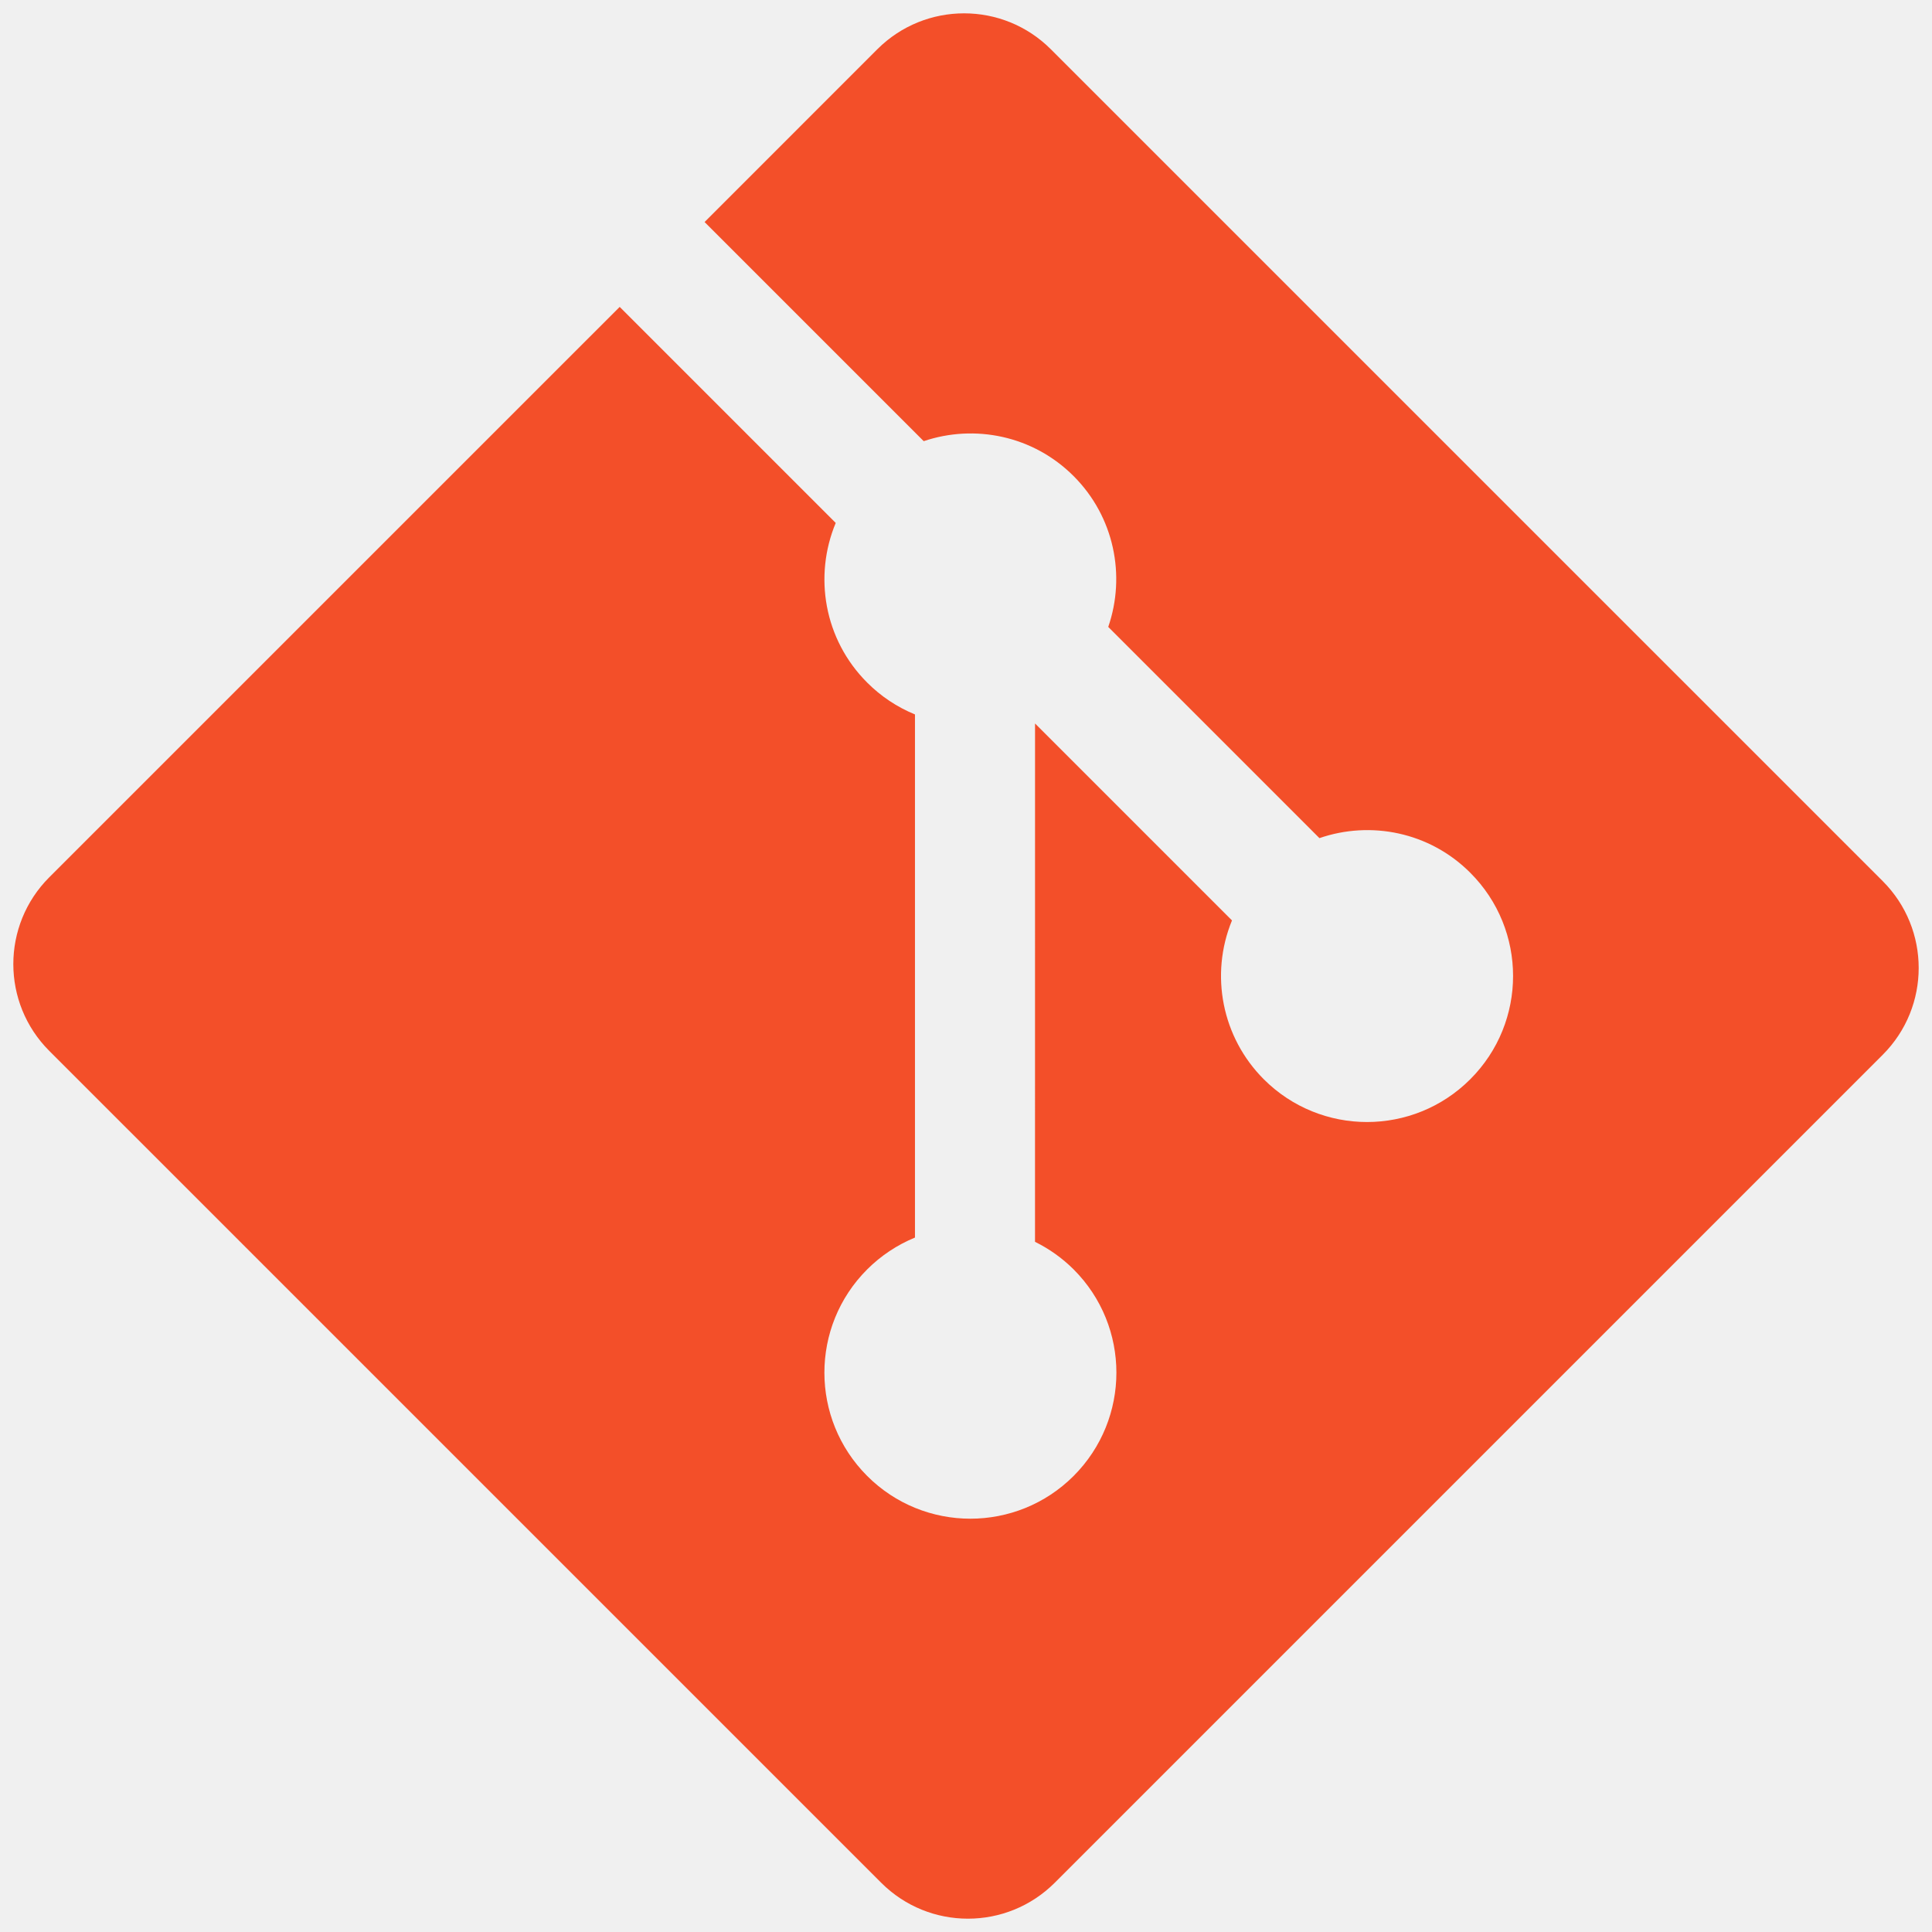
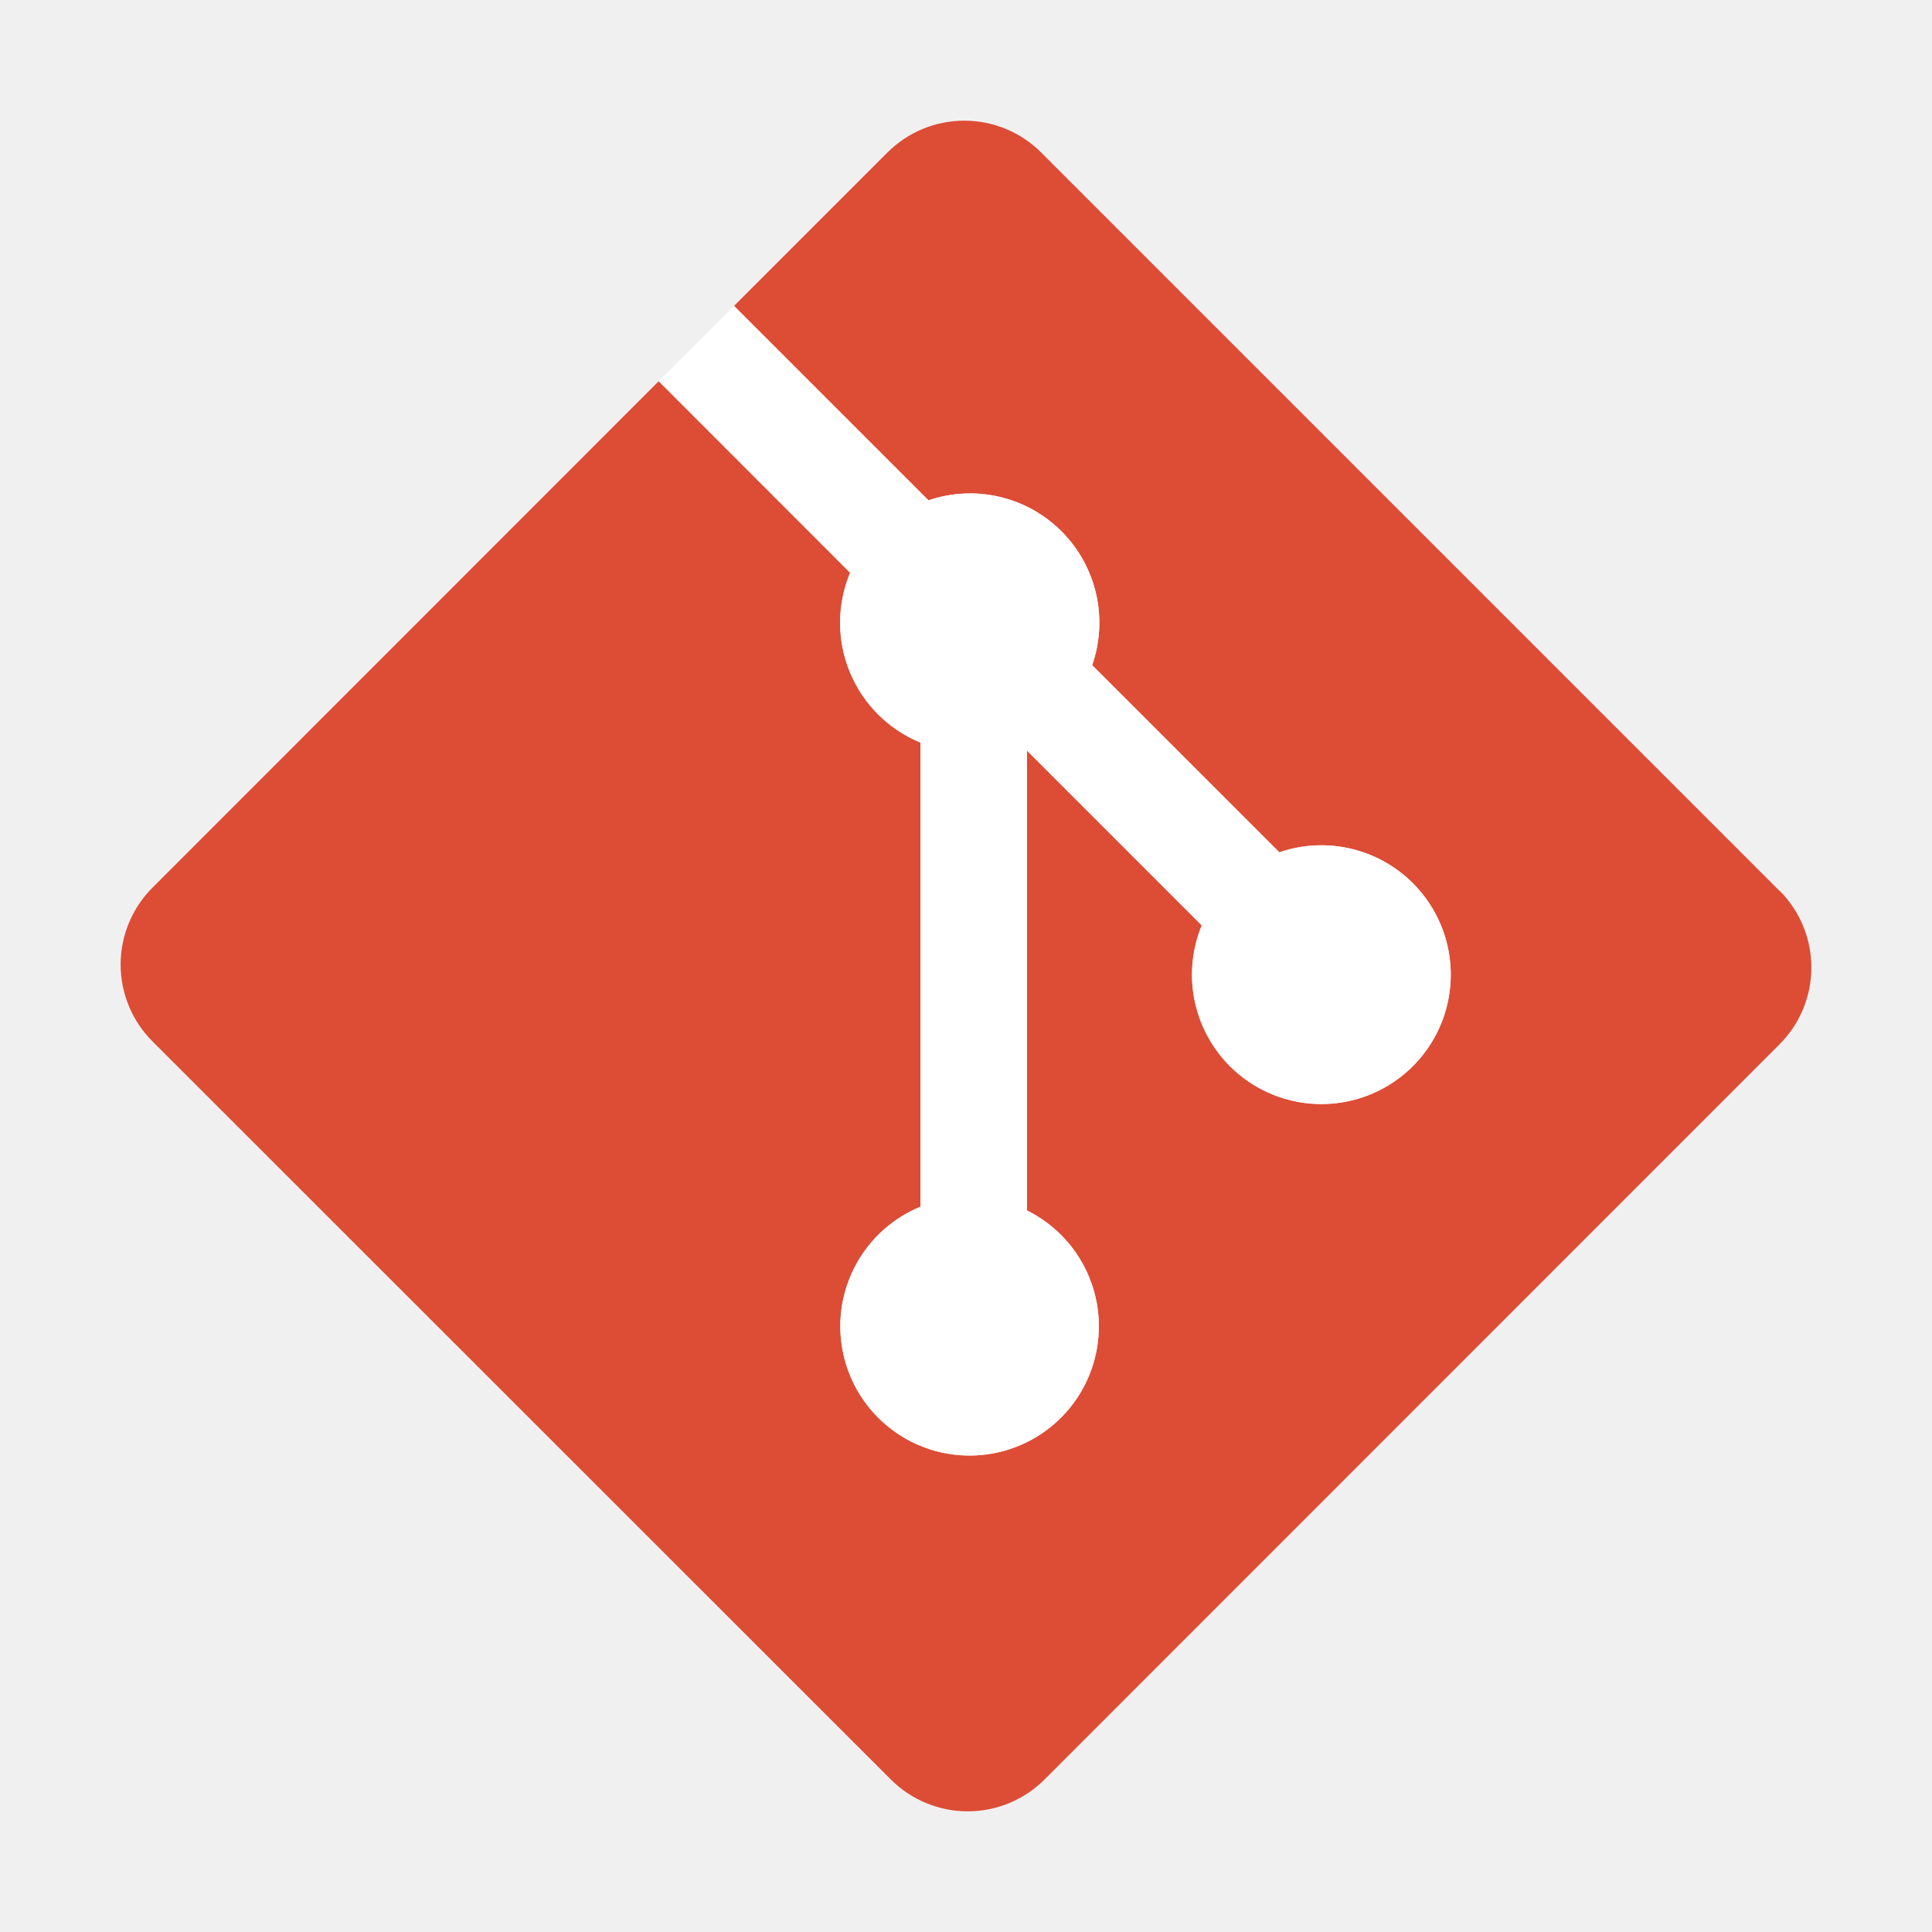
- <svg xmlns="http://www.w3.org/2000/svg" viewBox="0 0 128 128">
-   <path fill="#f34f29" d="M124.737 58.378L69.621 3.264c-3.172-3.174-8.32-3.174-11.497 0L46.68 14.71l14.518 14.518c3.375-1.139 7.243-.375 9.932 2.314c2.703 2.706 3.461 6.607 2.294 9.993l13.992 13.993c3.385-1.167 7.292-.413 9.994 2.295c3.78 3.777 3.78 9.9 0 13.679a9.673 9.673 0 0 1-13.683 0a9.68 9.68 0 0 1-2.105-10.521L68.574 47.933l-.002 34.341a9.7 9.7 0 0 1 2.559 1.828c3.778 3.777 3.778 9.898 0 13.683c-3.779 3.777-9.904 3.777-13.679 0c-3.778-3.784-3.778-9.905 0-13.683a9.7 9.7 0 0 1 3.167-2.11V47.333a9.6 9.6 0 0 1-3.167-2.111c-2.862-2.86-3.551-7.06-2.083-10.576L41.056 20.333L3.264 58.123a8.133 8.133 0 0 0 0 11.5l55.117 55.114c3.174 3.174 8.32 3.174 11.499 0l54.858-54.858a8.135 8.135 0 0 0-.001-11.501" />
+ <svg xmlns="http://www.w3.org/2000/svg" viewBox="0 0 32 32">
+   <path fill="#dd4c35" d="M29.472 14.753L17.247 2.528a1.8 1.8 0 0 0-2.55 0l-2.539 2.539l3.22 3.22a2.141 2.141 0 0 1 2.712 2.73l3.1 3.1a2.143 2.143 0 1 1-1.285 1.21l-2.895-2.895v7.617a2.141 2.141 0 1 1-1.764-.062V12.3a2.146 2.146 0 0 1-1.165-2.814l-3.17-3.172L2.528 14.7a1.8 1.8 0 0 0 0 2.551l12.225 12.221a1.8 1.8 0 0 0 2.55 0L29.472 17.3a1.8 1.8 0 0 0 0-2.551" />
+   <path fill="#fff" d="m12.158 5.067l3.22 3.22a2.141 2.141 0 0 1 2.712 2.73l3.1 3.1a2.143 2.143 0 1 1-1.285 1.21l-2.895-2.895v7.617a2.141 2.141 0 1 1-1.764-.062V12.3a2.146 2.146 0 0 1-1.165-2.814l-3.17-3.172" />
</svg>
